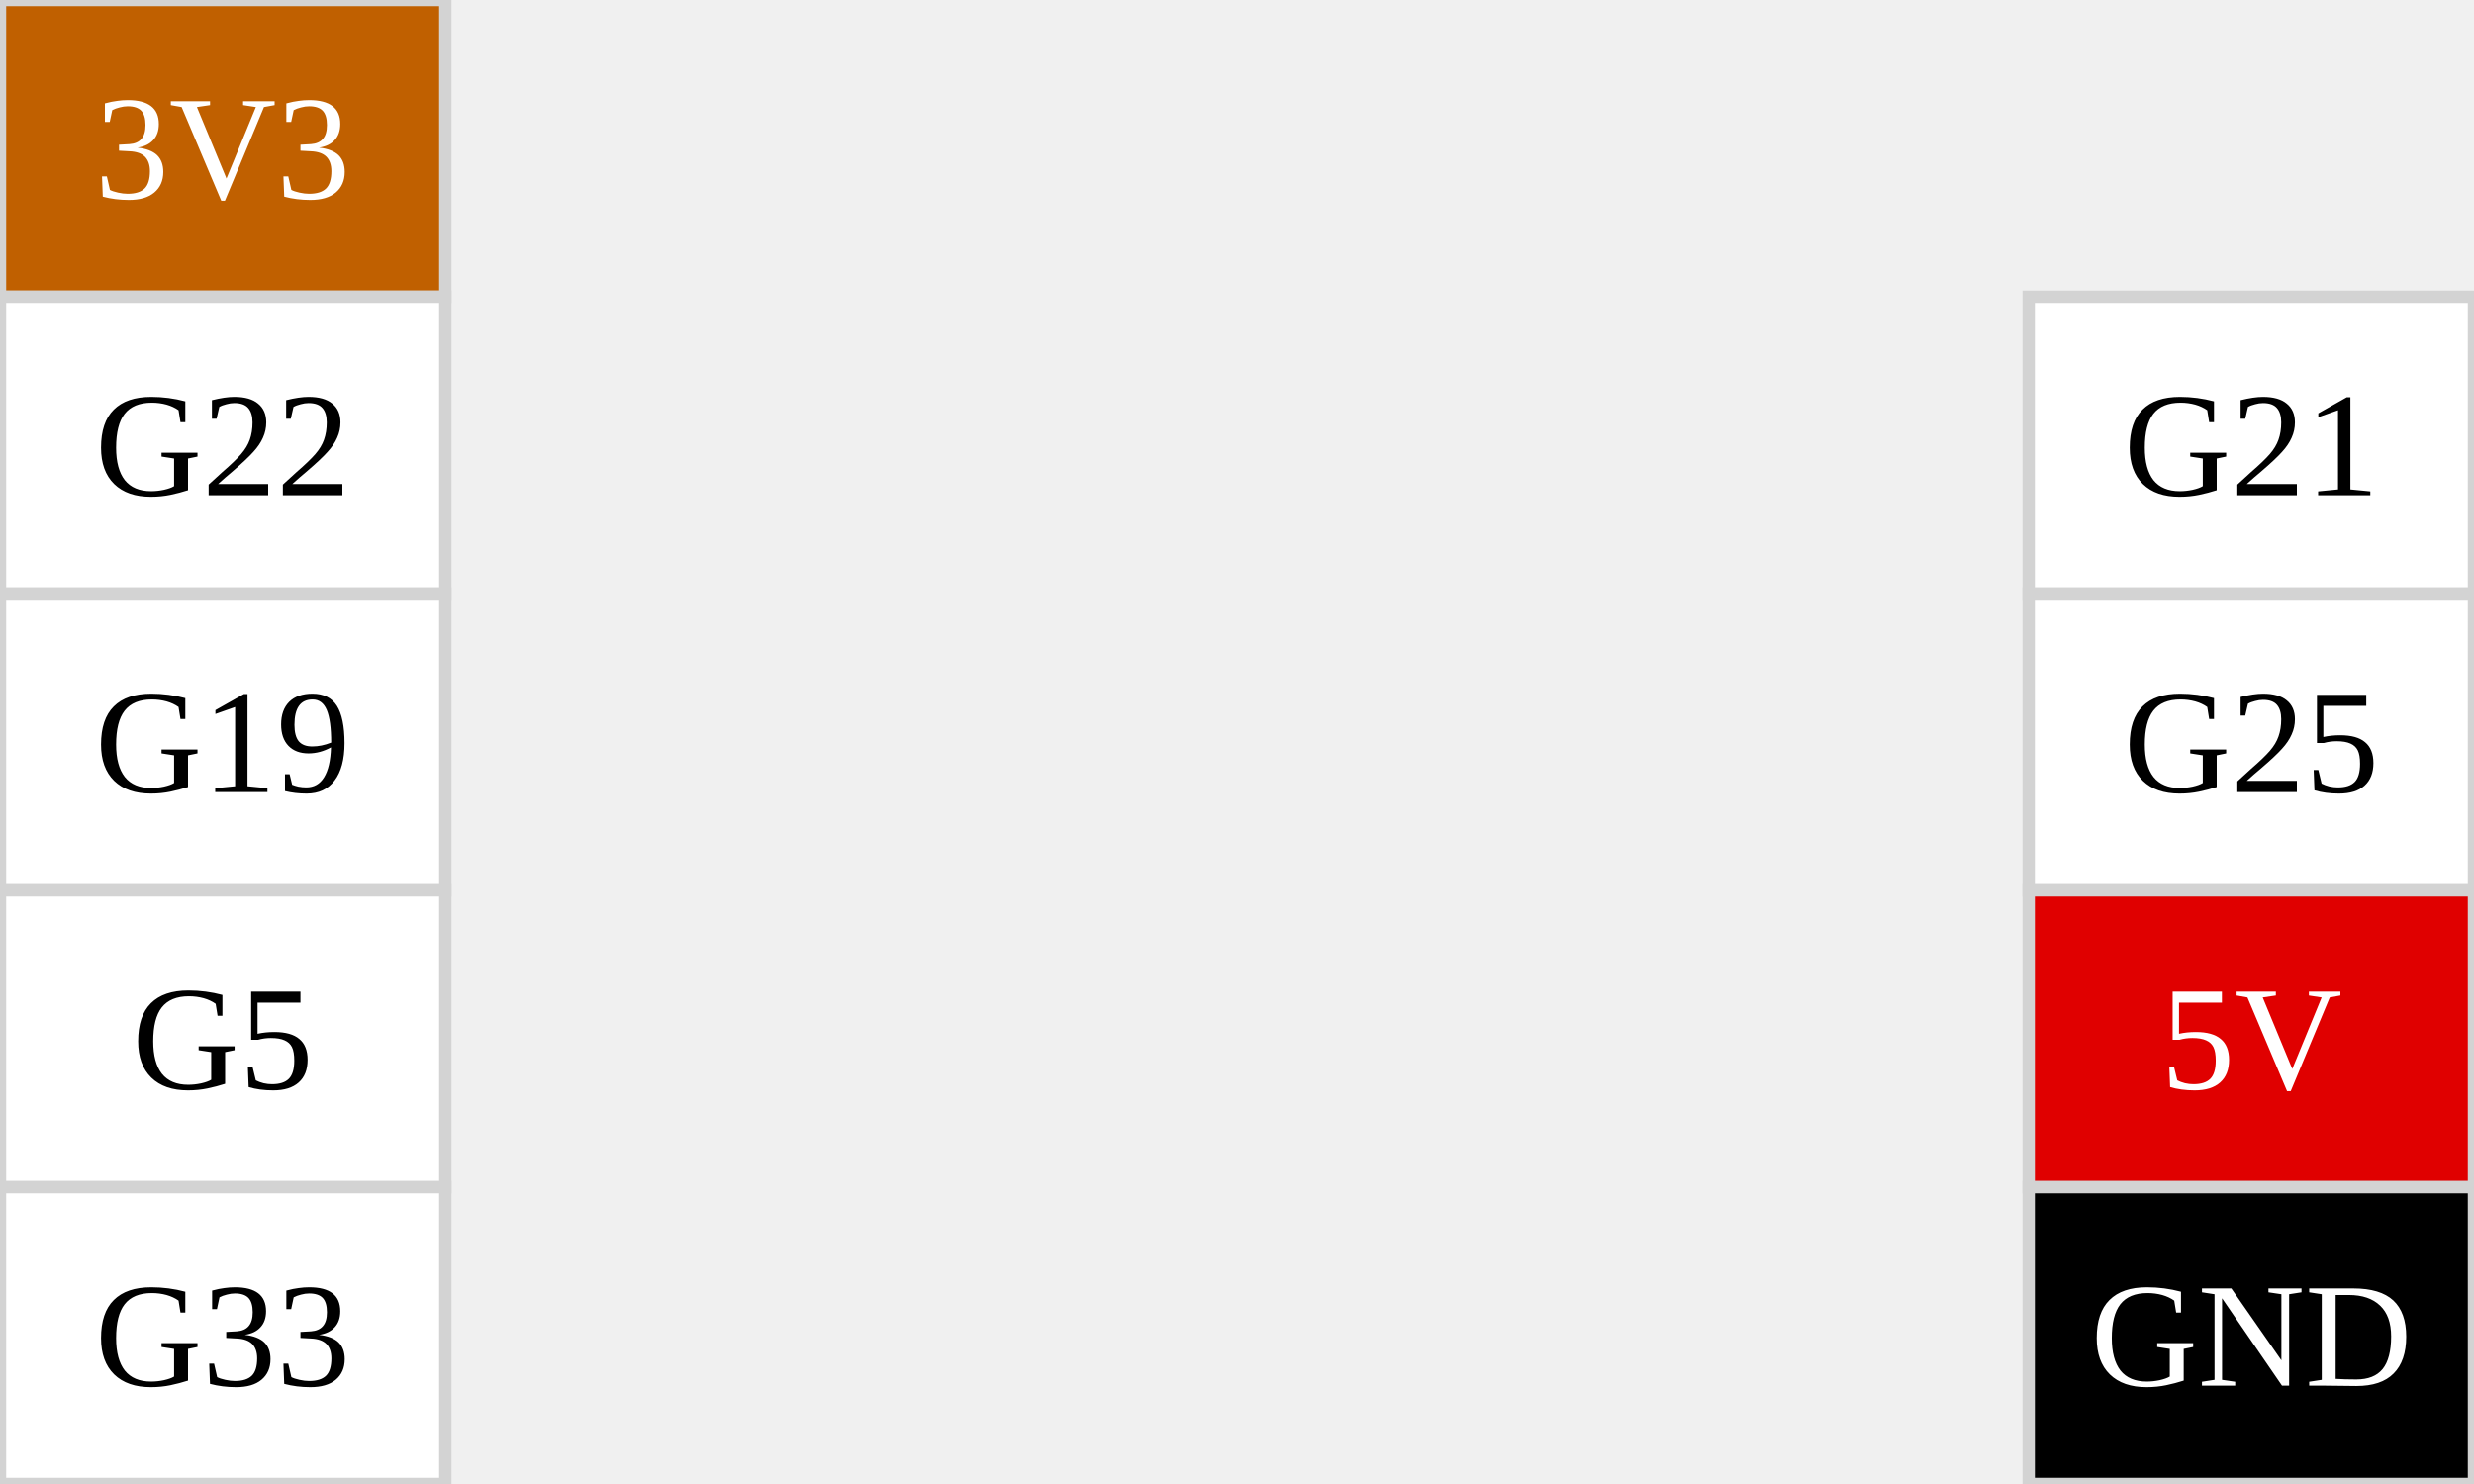
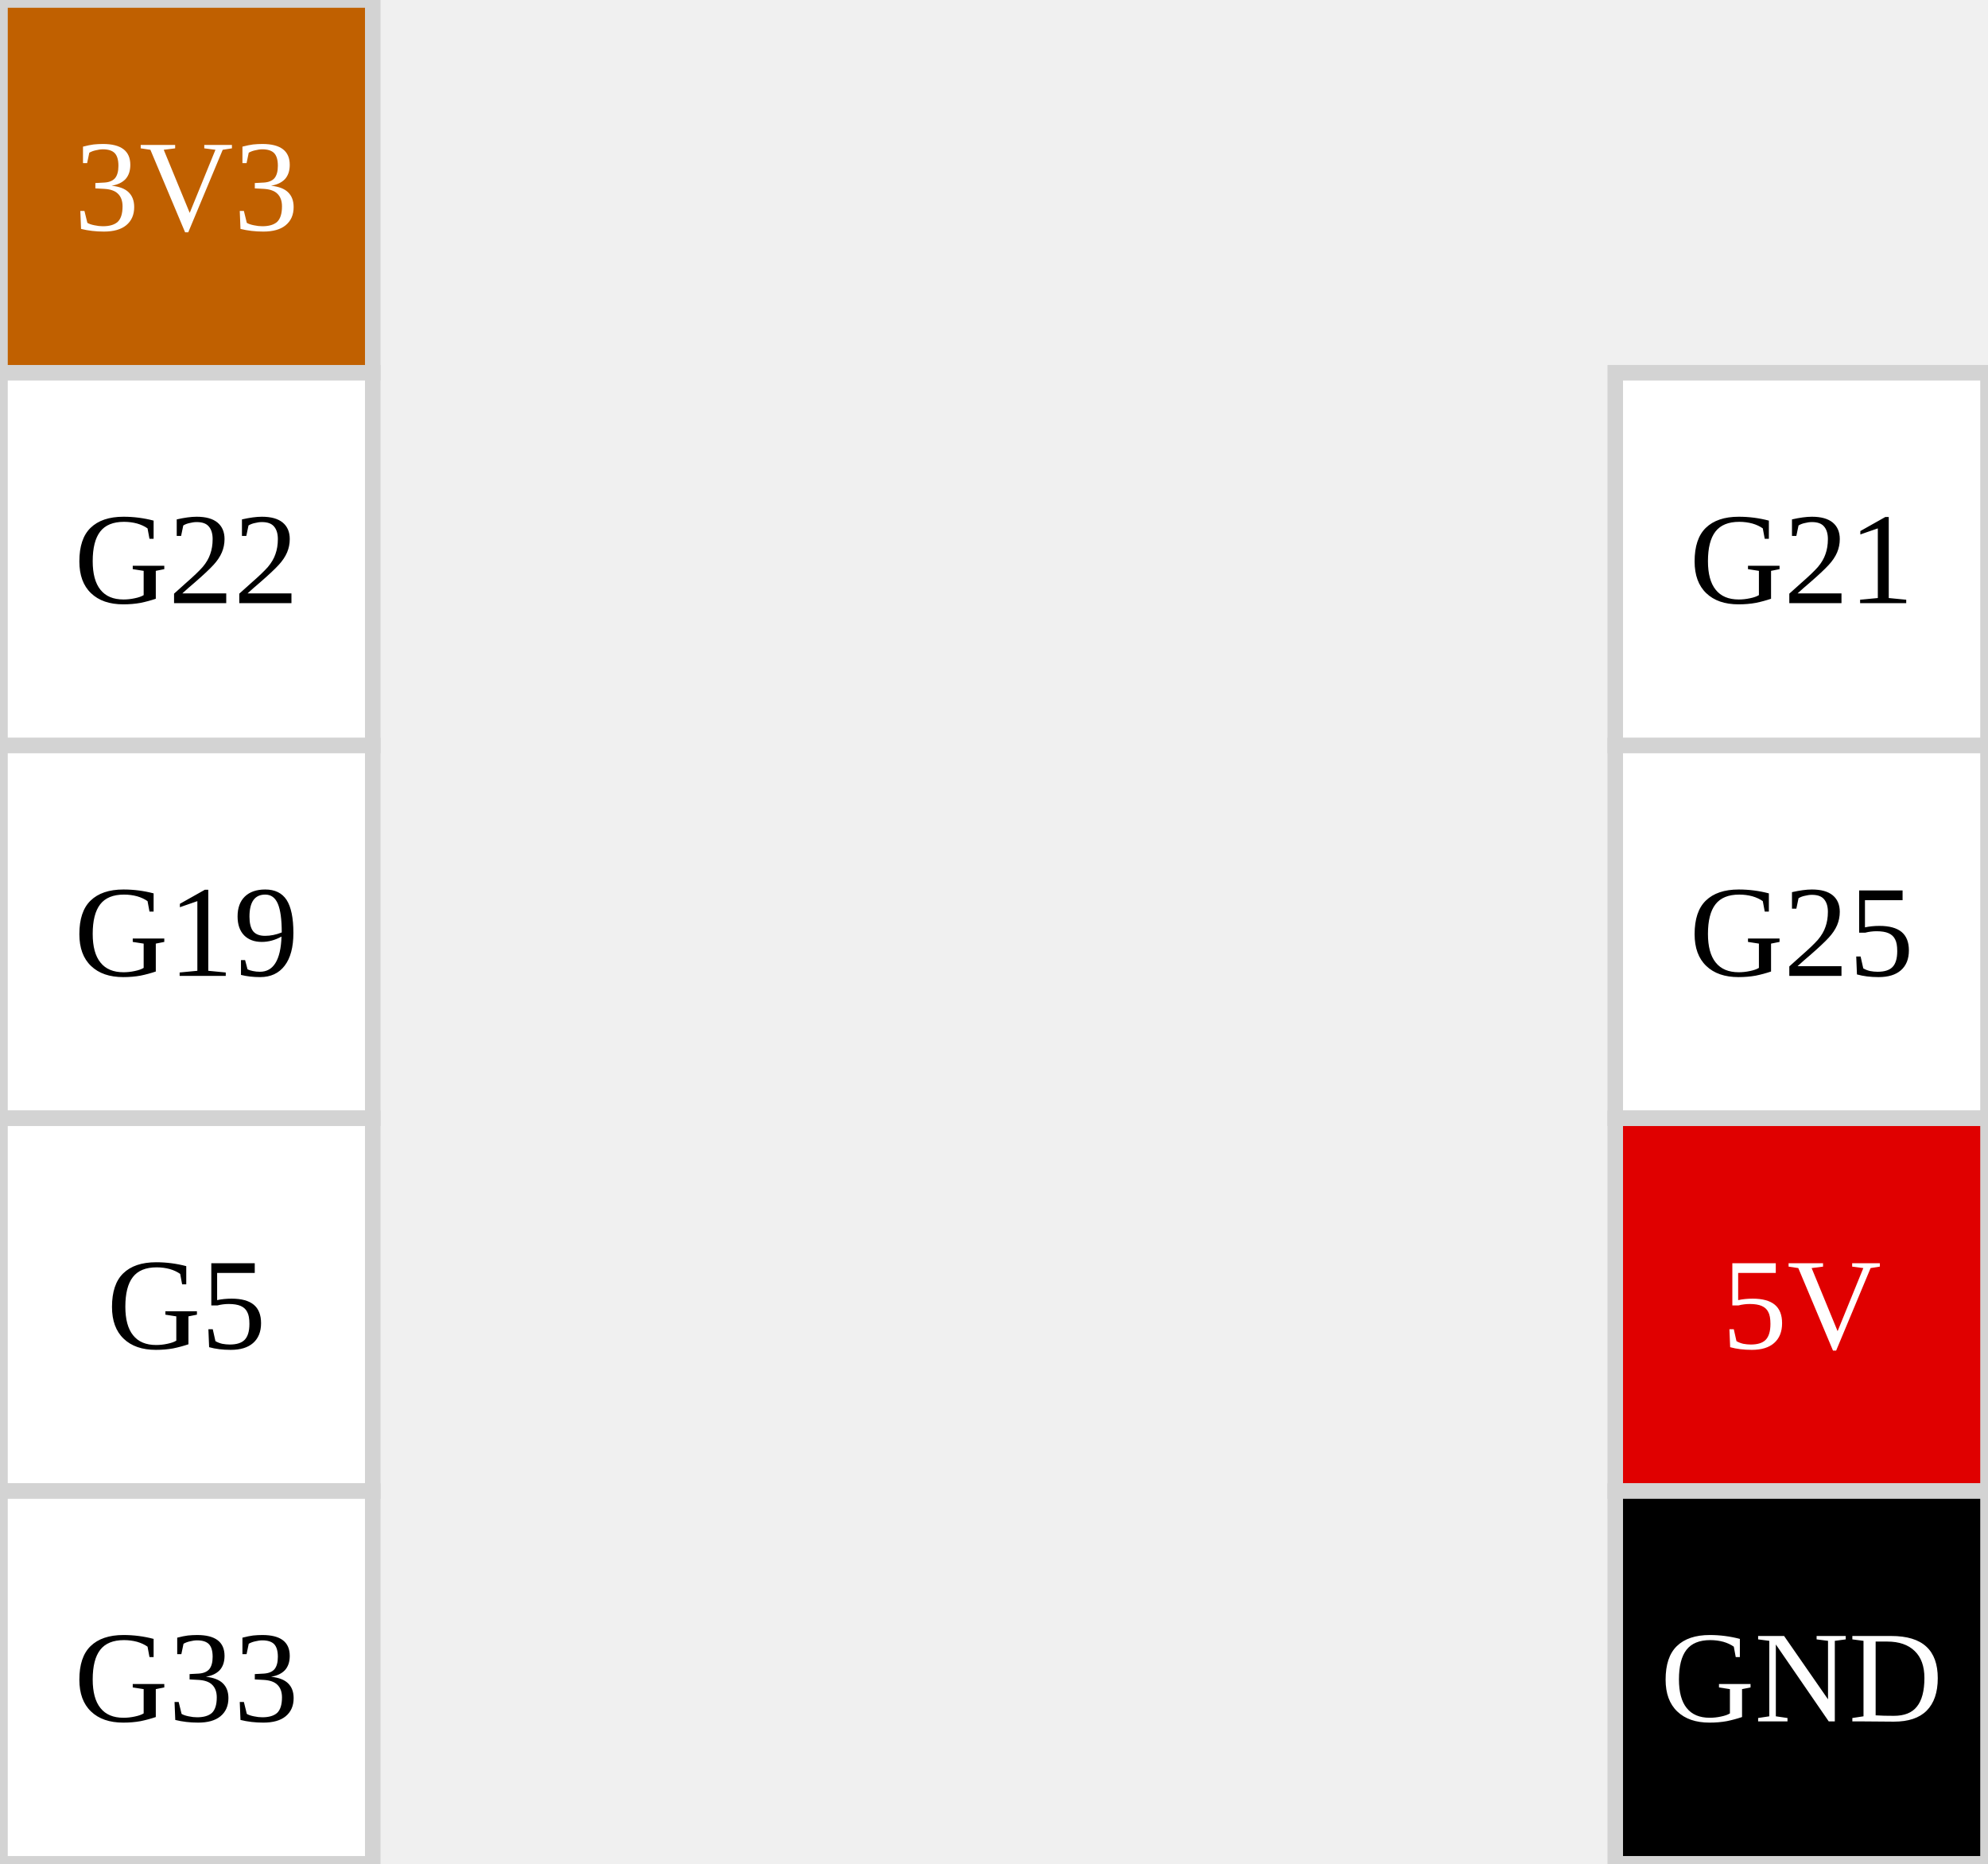
- <svg xmlns="http://www.w3.org/2000/svg" baseProfile="full" height="120" version="1.1" width="200">
+ <svg xmlns="http://www.w3.org/2000/svg" baseProfile="full" height="120" version="1.1" width="128">
  <defs />
-   <rect fill="#c06000" height="24" stroke="lightgray" width="36" x="0" y="0" />
-   <text fill="#ffffff" style="text-anchor:middle; dominant-baseline:central" x="18.0" y="12.0">3V3</text>
-   <rect fill="#ffffff" height="24" stroke="lightgray" width="36" x="0" y="24" />
-   <text fill="#000000" style="text-anchor:middle; dominant-baseline:central" x="18.0" y="36.0">G22</text>
-   <rect fill="#ffffff" height="24" stroke="lightgray" width="36" x="164" y="24" />
-   <text fill="#000000" style="text-anchor:middle; dominant-baseline:central" x="182.0" y="36.0">G21</text>
-   <rect fill="#ffffff" height="24" stroke="lightgray" width="36" x="0" y="48" />
-   <text fill="#000000" style="text-anchor:middle; dominant-baseline:central" x="18.0" y="60.0">G19</text>
-   <rect fill="#ffffff" height="24" stroke="lightgray" width="36" x="164" y="48" />
-   <text fill="#000000" style="text-anchor:middle; dominant-baseline:central" x="182.0" y="60.0">G25</text>
-   <rect fill="#ffffff" height="24" stroke="lightgray" width="36" x="0" y="72" />
-   <text fill="#000000" style="text-anchor:middle; dominant-baseline:central" x="18.0" y="84.0">G5</text>
-   <rect fill="#e00000" height="24" stroke="lightgray" width="36" x="164" y="72" />
-   <text fill="#ffffff" style="text-anchor:middle; dominant-baseline:central" x="182.0" y="84.0">5V</text>
-   <rect fill="#ffffff" height="24" stroke="lightgray" width="36" x="0" y="96" />
-   <text fill="#000000" style="text-anchor:middle; dominant-baseline:central" x="18.0" y="108.0">G33</text>
-   <rect fill="black" height="24" stroke="lightgray" width="36" x="164" y="96" />
-   <text fill="white" style="text-anchor:middle; dominant-baseline:central" x="182.0" y="108.0">GND</text>
+   <rect fill="#c06000" height="24" stroke="lightgray" width="24" x="0" y="0" />
+   <text fill="#ffffff" style="font-size:70%; text-anchor:middle; dominant-baseline:central" x="12.0" y="12.0">3V3</text>
+   <rect fill="#ffffff" height="24" stroke="lightgray" width="24" x="0" y="24" />
+   <text fill="#000000" style="font-size:70%; text-anchor:middle; dominant-baseline:central" x="12.0" y="36.0">G22</text>
+   <rect fill="#ffffff" height="24" stroke="lightgray" width="24" x="104" y="24" />
+   <text fill="#000000" style="font-size:70%; text-anchor:middle; dominant-baseline:central" x="116.0" y="36.0">G21</text>
+   <rect fill="#ffffff" height="24" stroke="lightgray" width="24" x="0" y="48" />
+   <text fill="#000000" style="font-size:70%; text-anchor:middle; dominant-baseline:central" x="12.0" y="60.0">G19</text>
+   <rect fill="#ffffff" height="24" stroke="lightgray" width="24" x="104" y="48" />
+   <text fill="#000000" style="font-size:70%; text-anchor:middle; dominant-baseline:central" x="116.0" y="60.0">G25</text>
+   <rect fill="#ffffff" height="24" stroke="lightgray" width="24" x="0" y="72" />
+   <text fill="#000000" style="font-size:70%; text-anchor:middle; dominant-baseline:central" x="12.0" y="84.0">G5</text>
+   <rect fill="#e00000" height="24" stroke="lightgray" width="24" x="104" y="72" />
+   <text fill="#ffffff" style="font-size:70%; text-anchor:middle; dominant-baseline:central" x="116.0" y="84.0">5V</text>
+   <rect fill="#ffffff" height="24" stroke="lightgray" width="24" x="0" y="96" />
+   <text fill="#000000" style="font-size:70%; text-anchor:middle; dominant-baseline:central" x="12.0" y="108.0">G33</text>
+   <rect fill="black" height="24" stroke="lightgray" width="24" x="104" y="96" />
+   <text fill="white" style="font-size:70%; text-anchor:middle; dominant-baseline:central" x="116.0" y="108.0">GND</text>
</svg>
